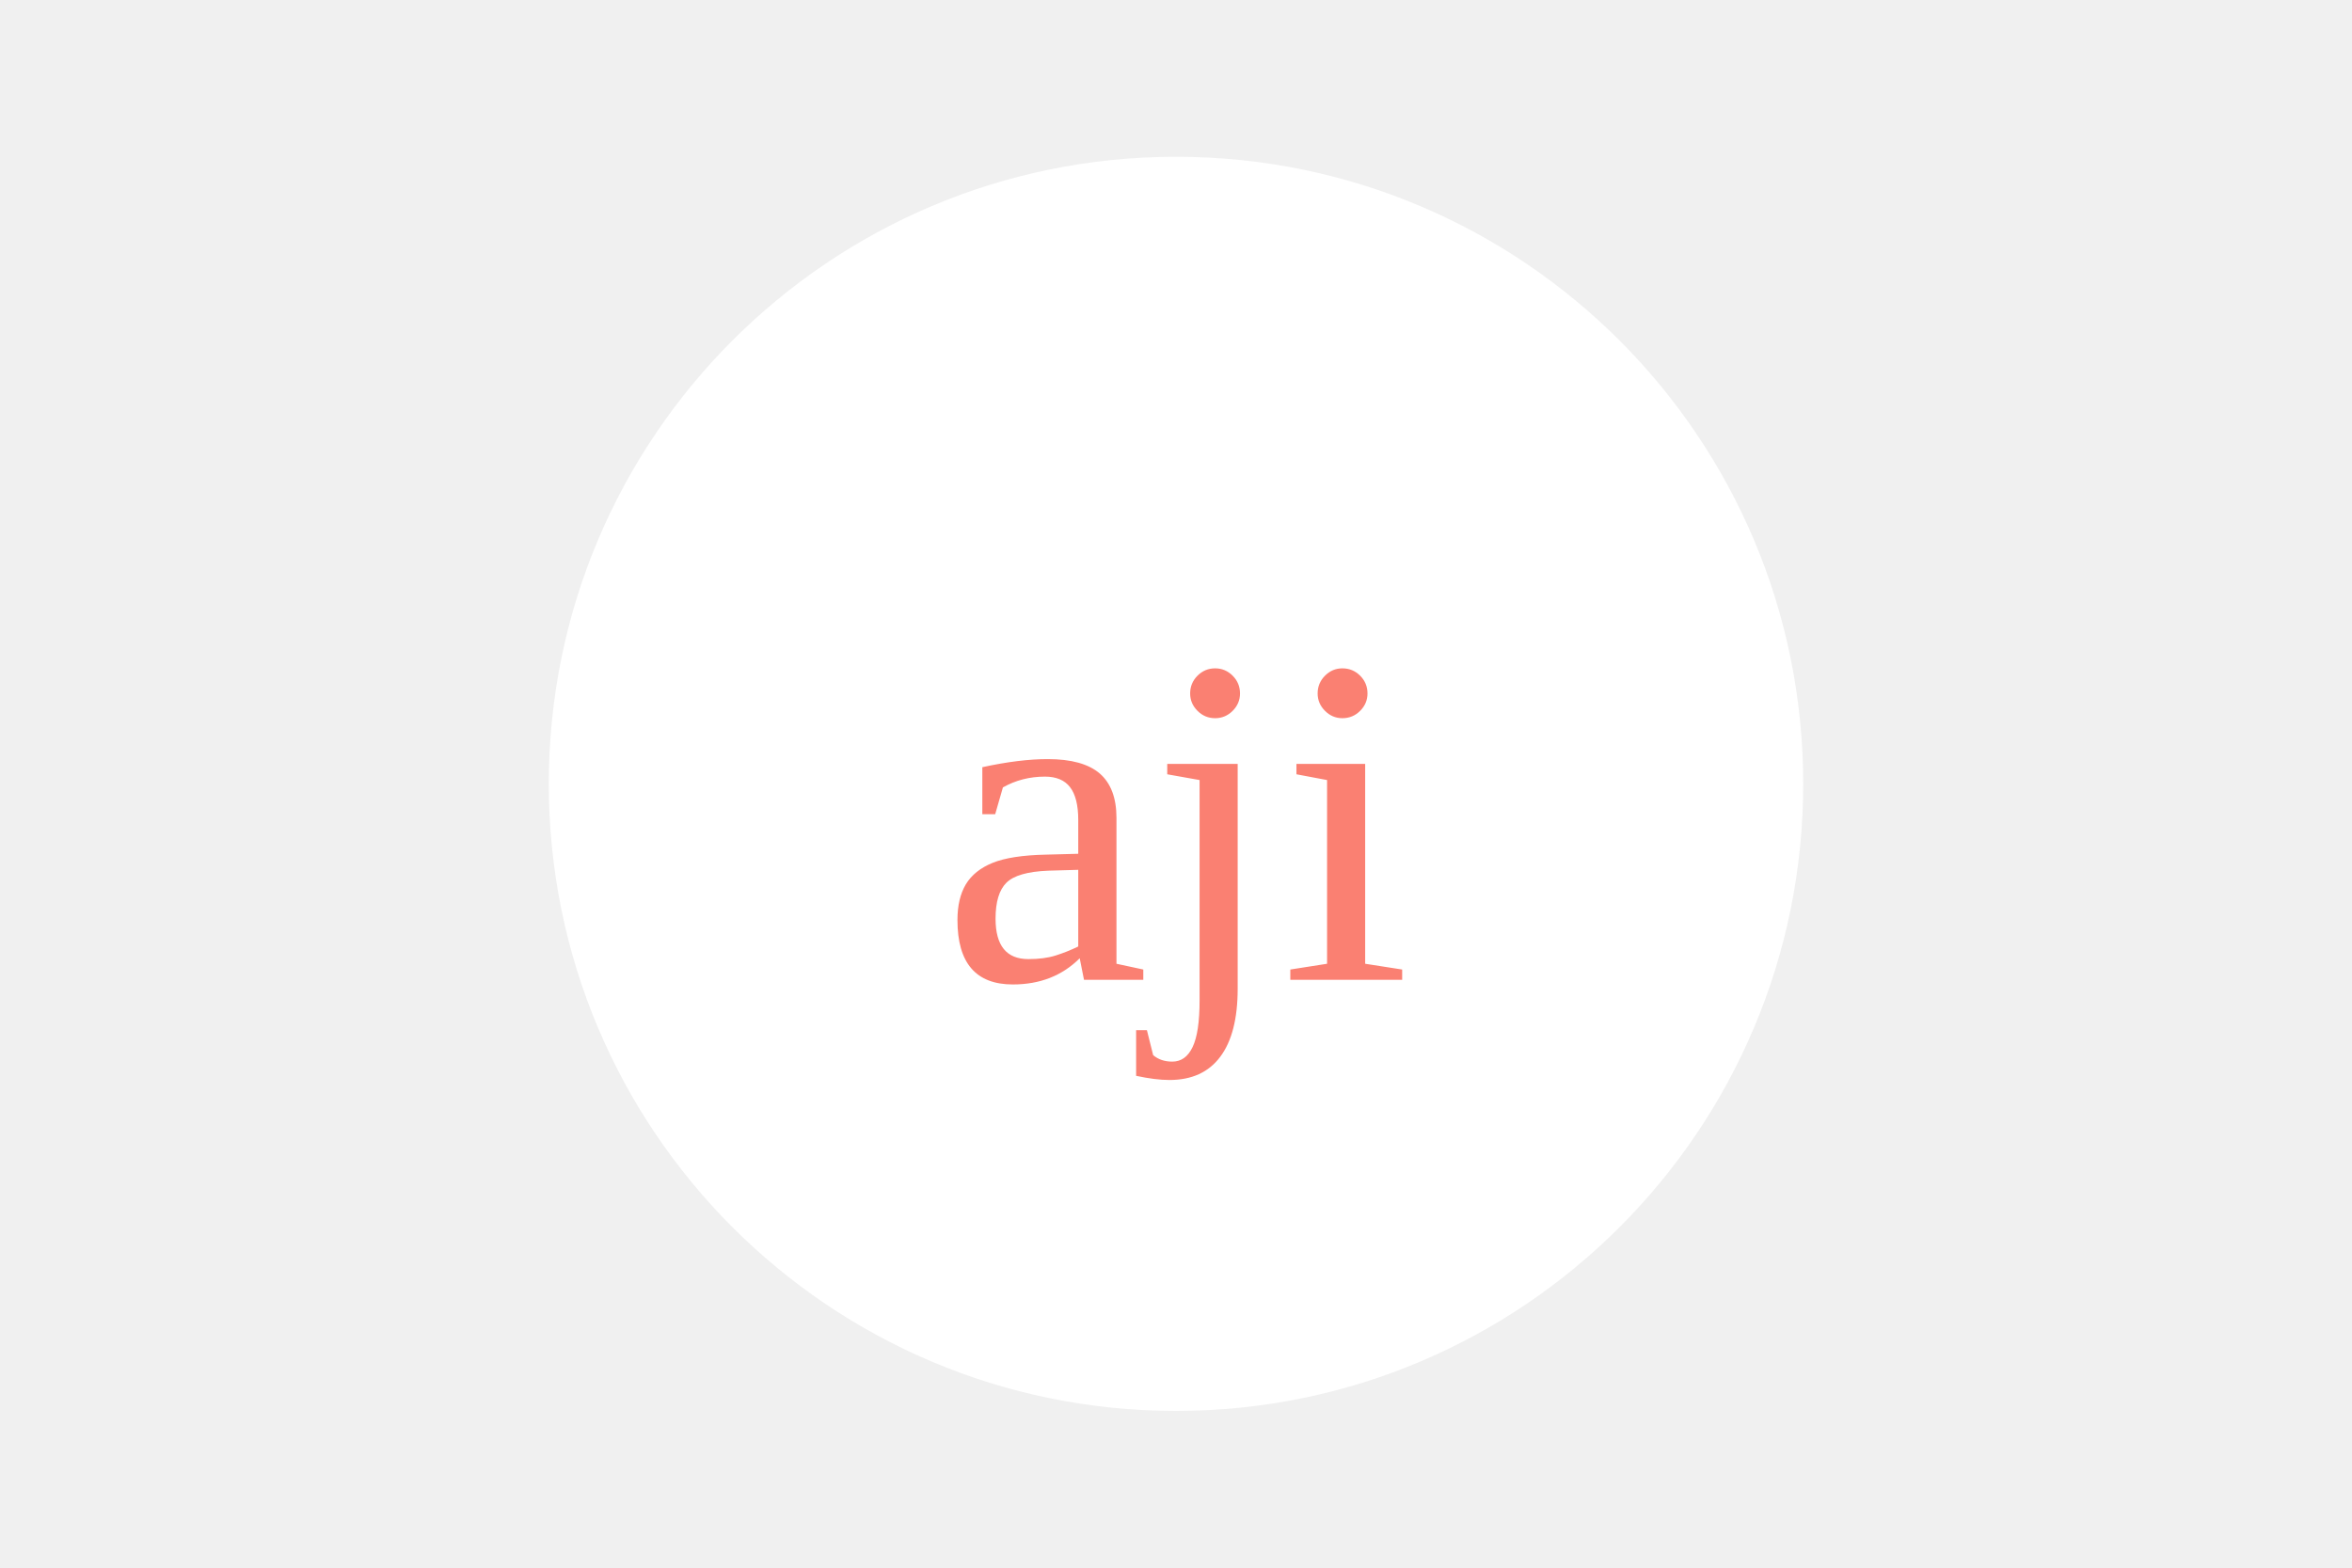
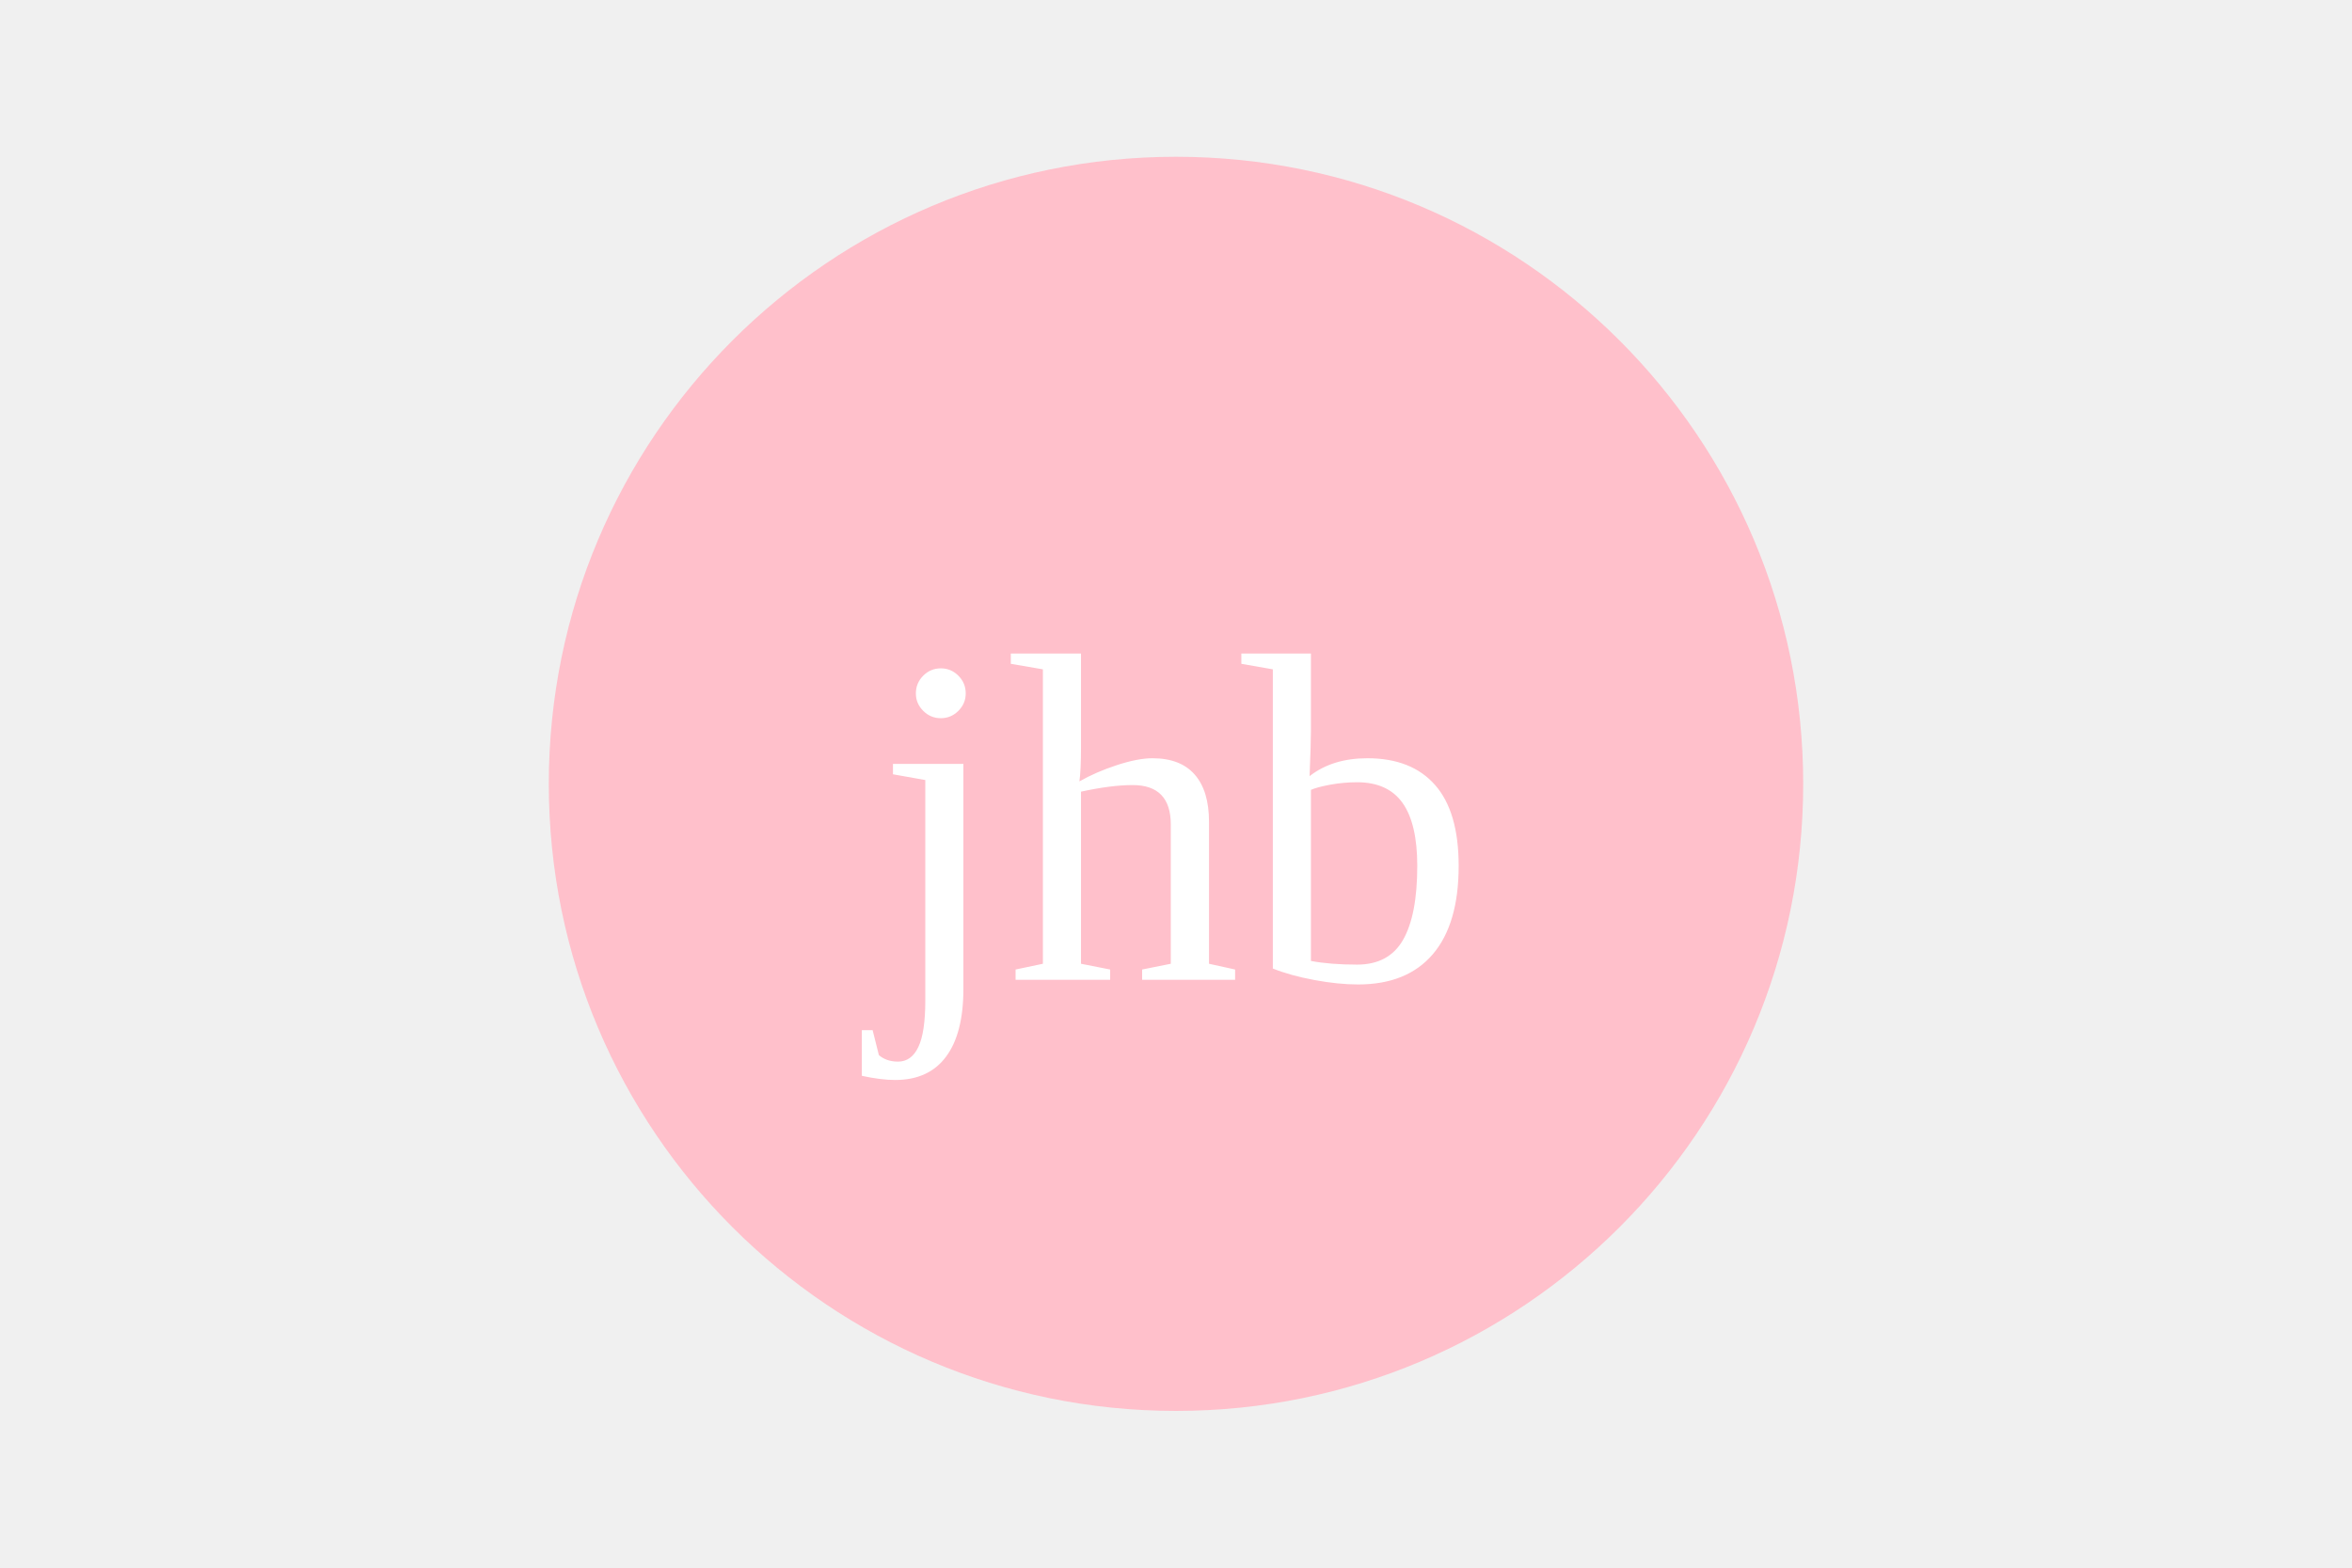
<svg xmlns="http://www.w3.org/2000/svg" version="1.1" width="300" height="200">
-   <circle cx="150" cy="100" r="80" fill="white" />
-   <text x="150" y="125" font-size="60" text-anchor="middle" fill="salmon">aji</text>
+   <circle cx="150" cy="100" r="80" fill="pink" />
+   <text x="150" y="125" font-size="60" text-anchor="middle" fill="white">jhb</text>
</svg>
